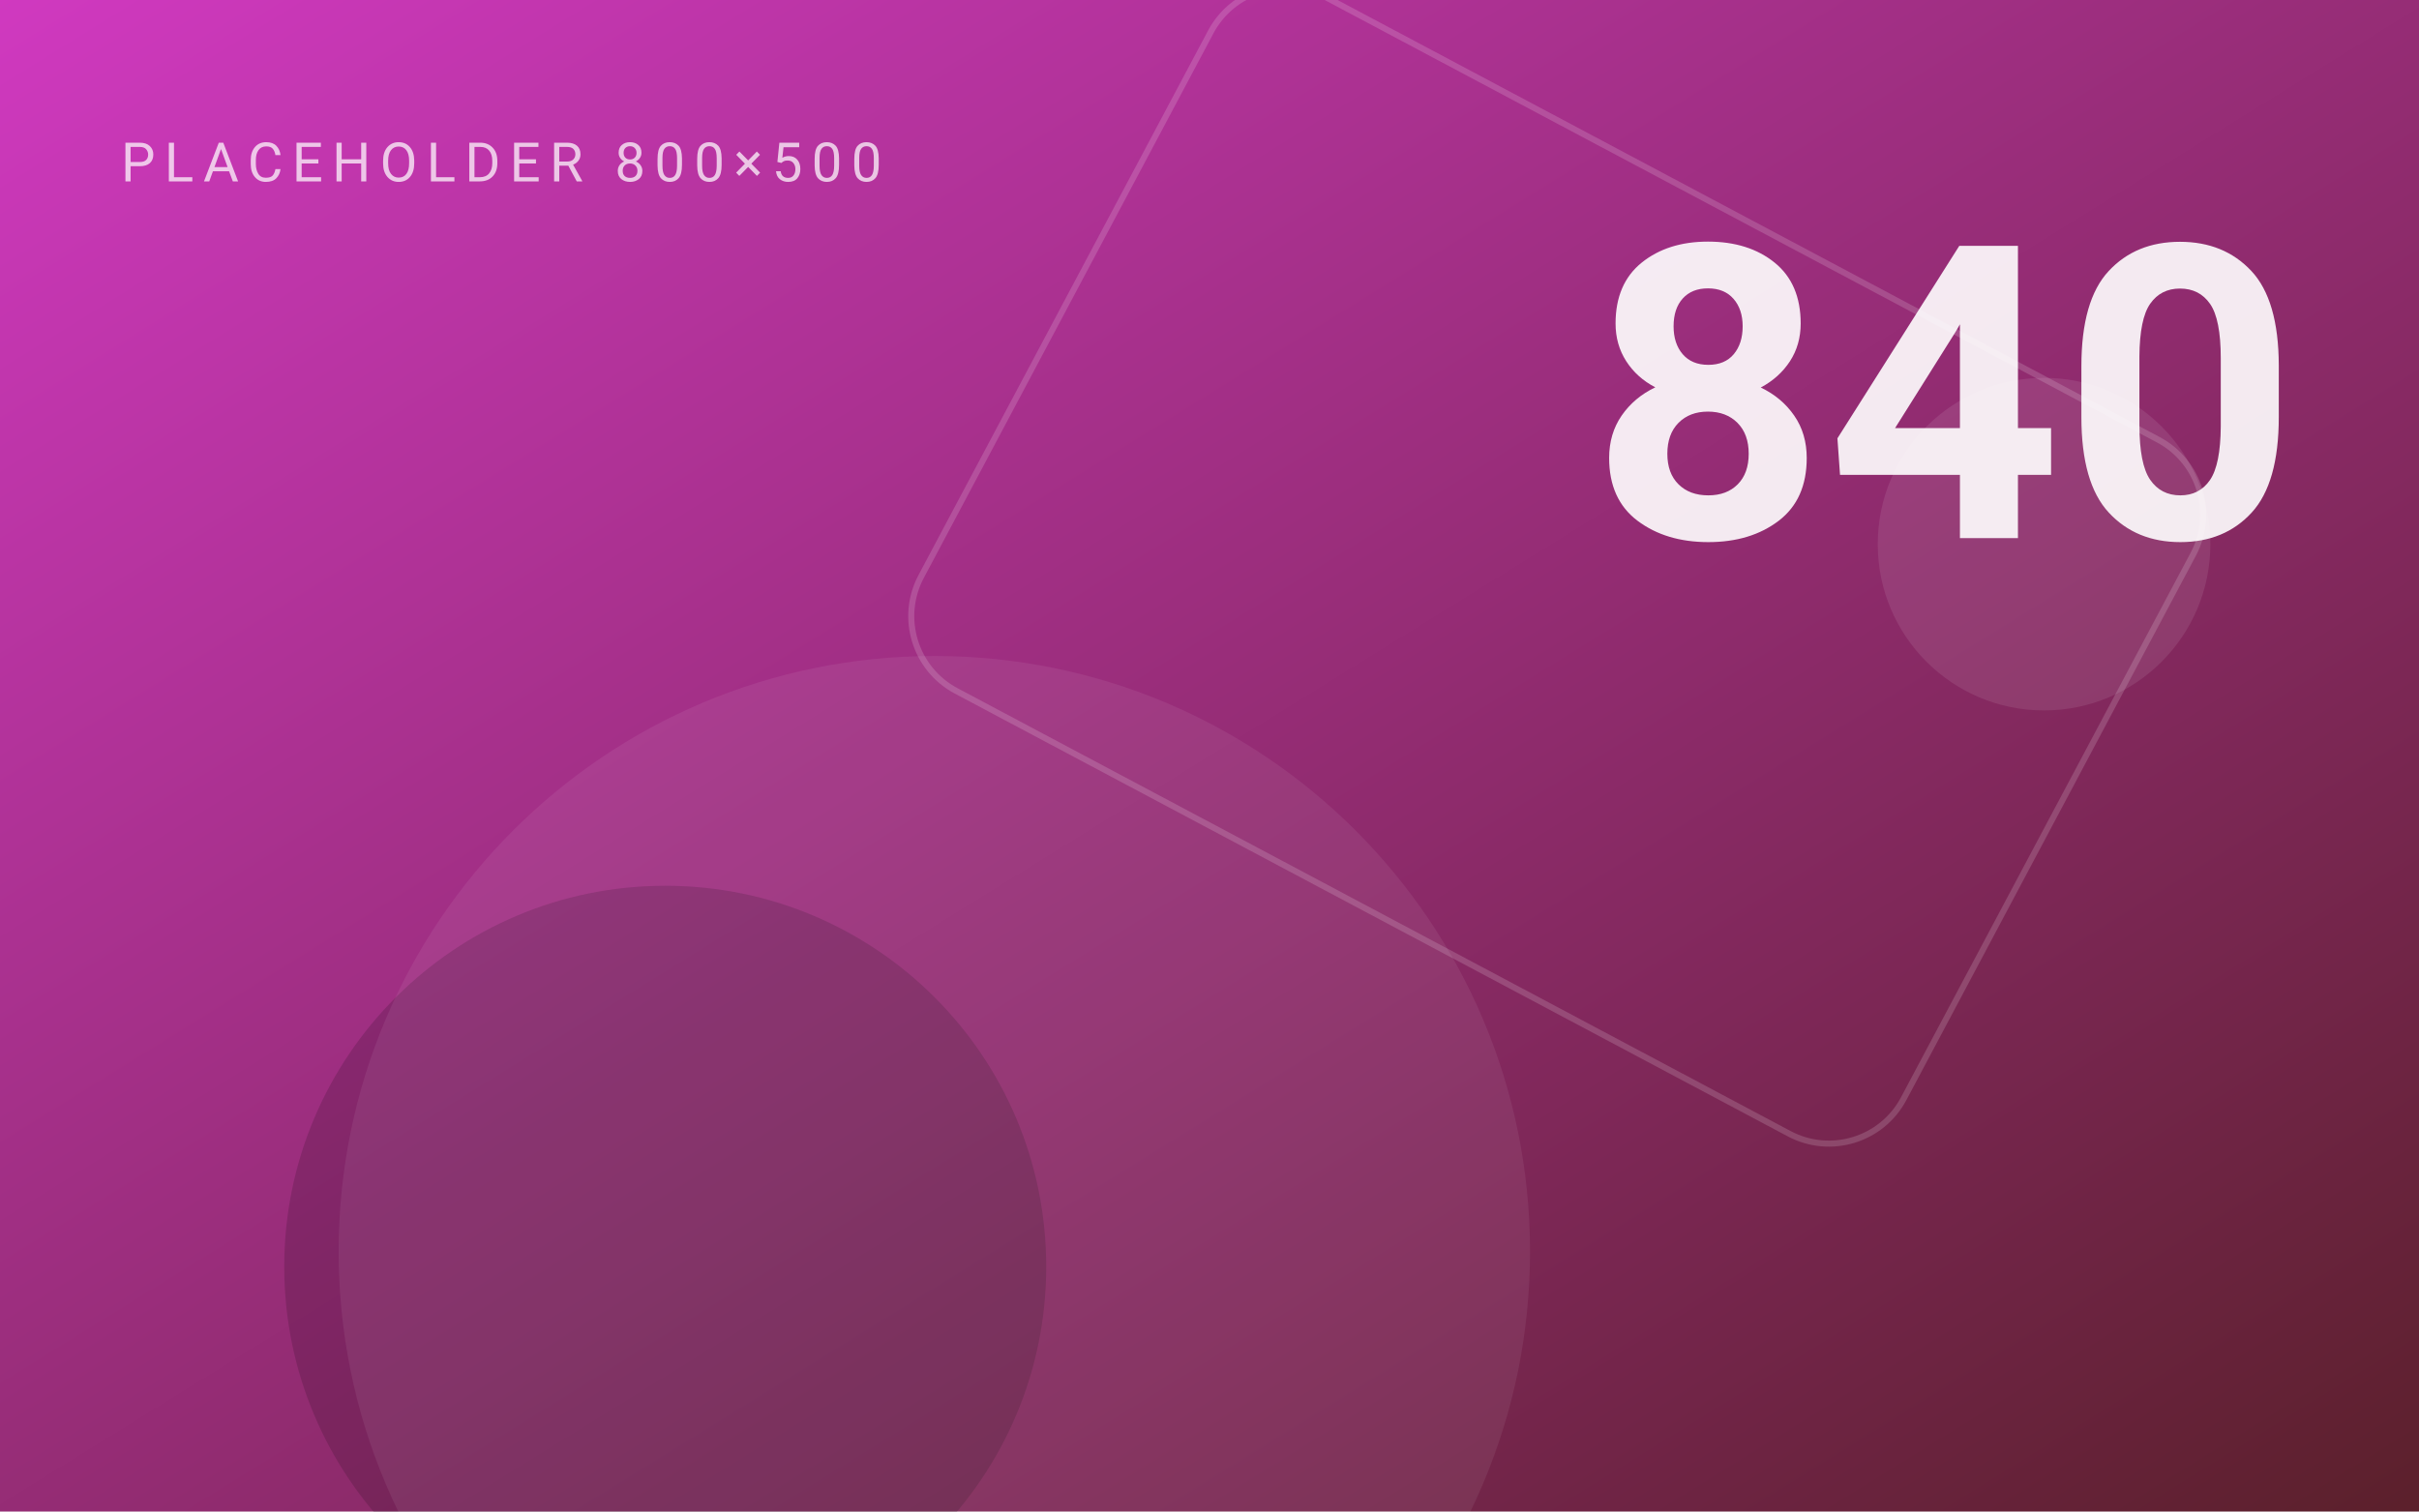
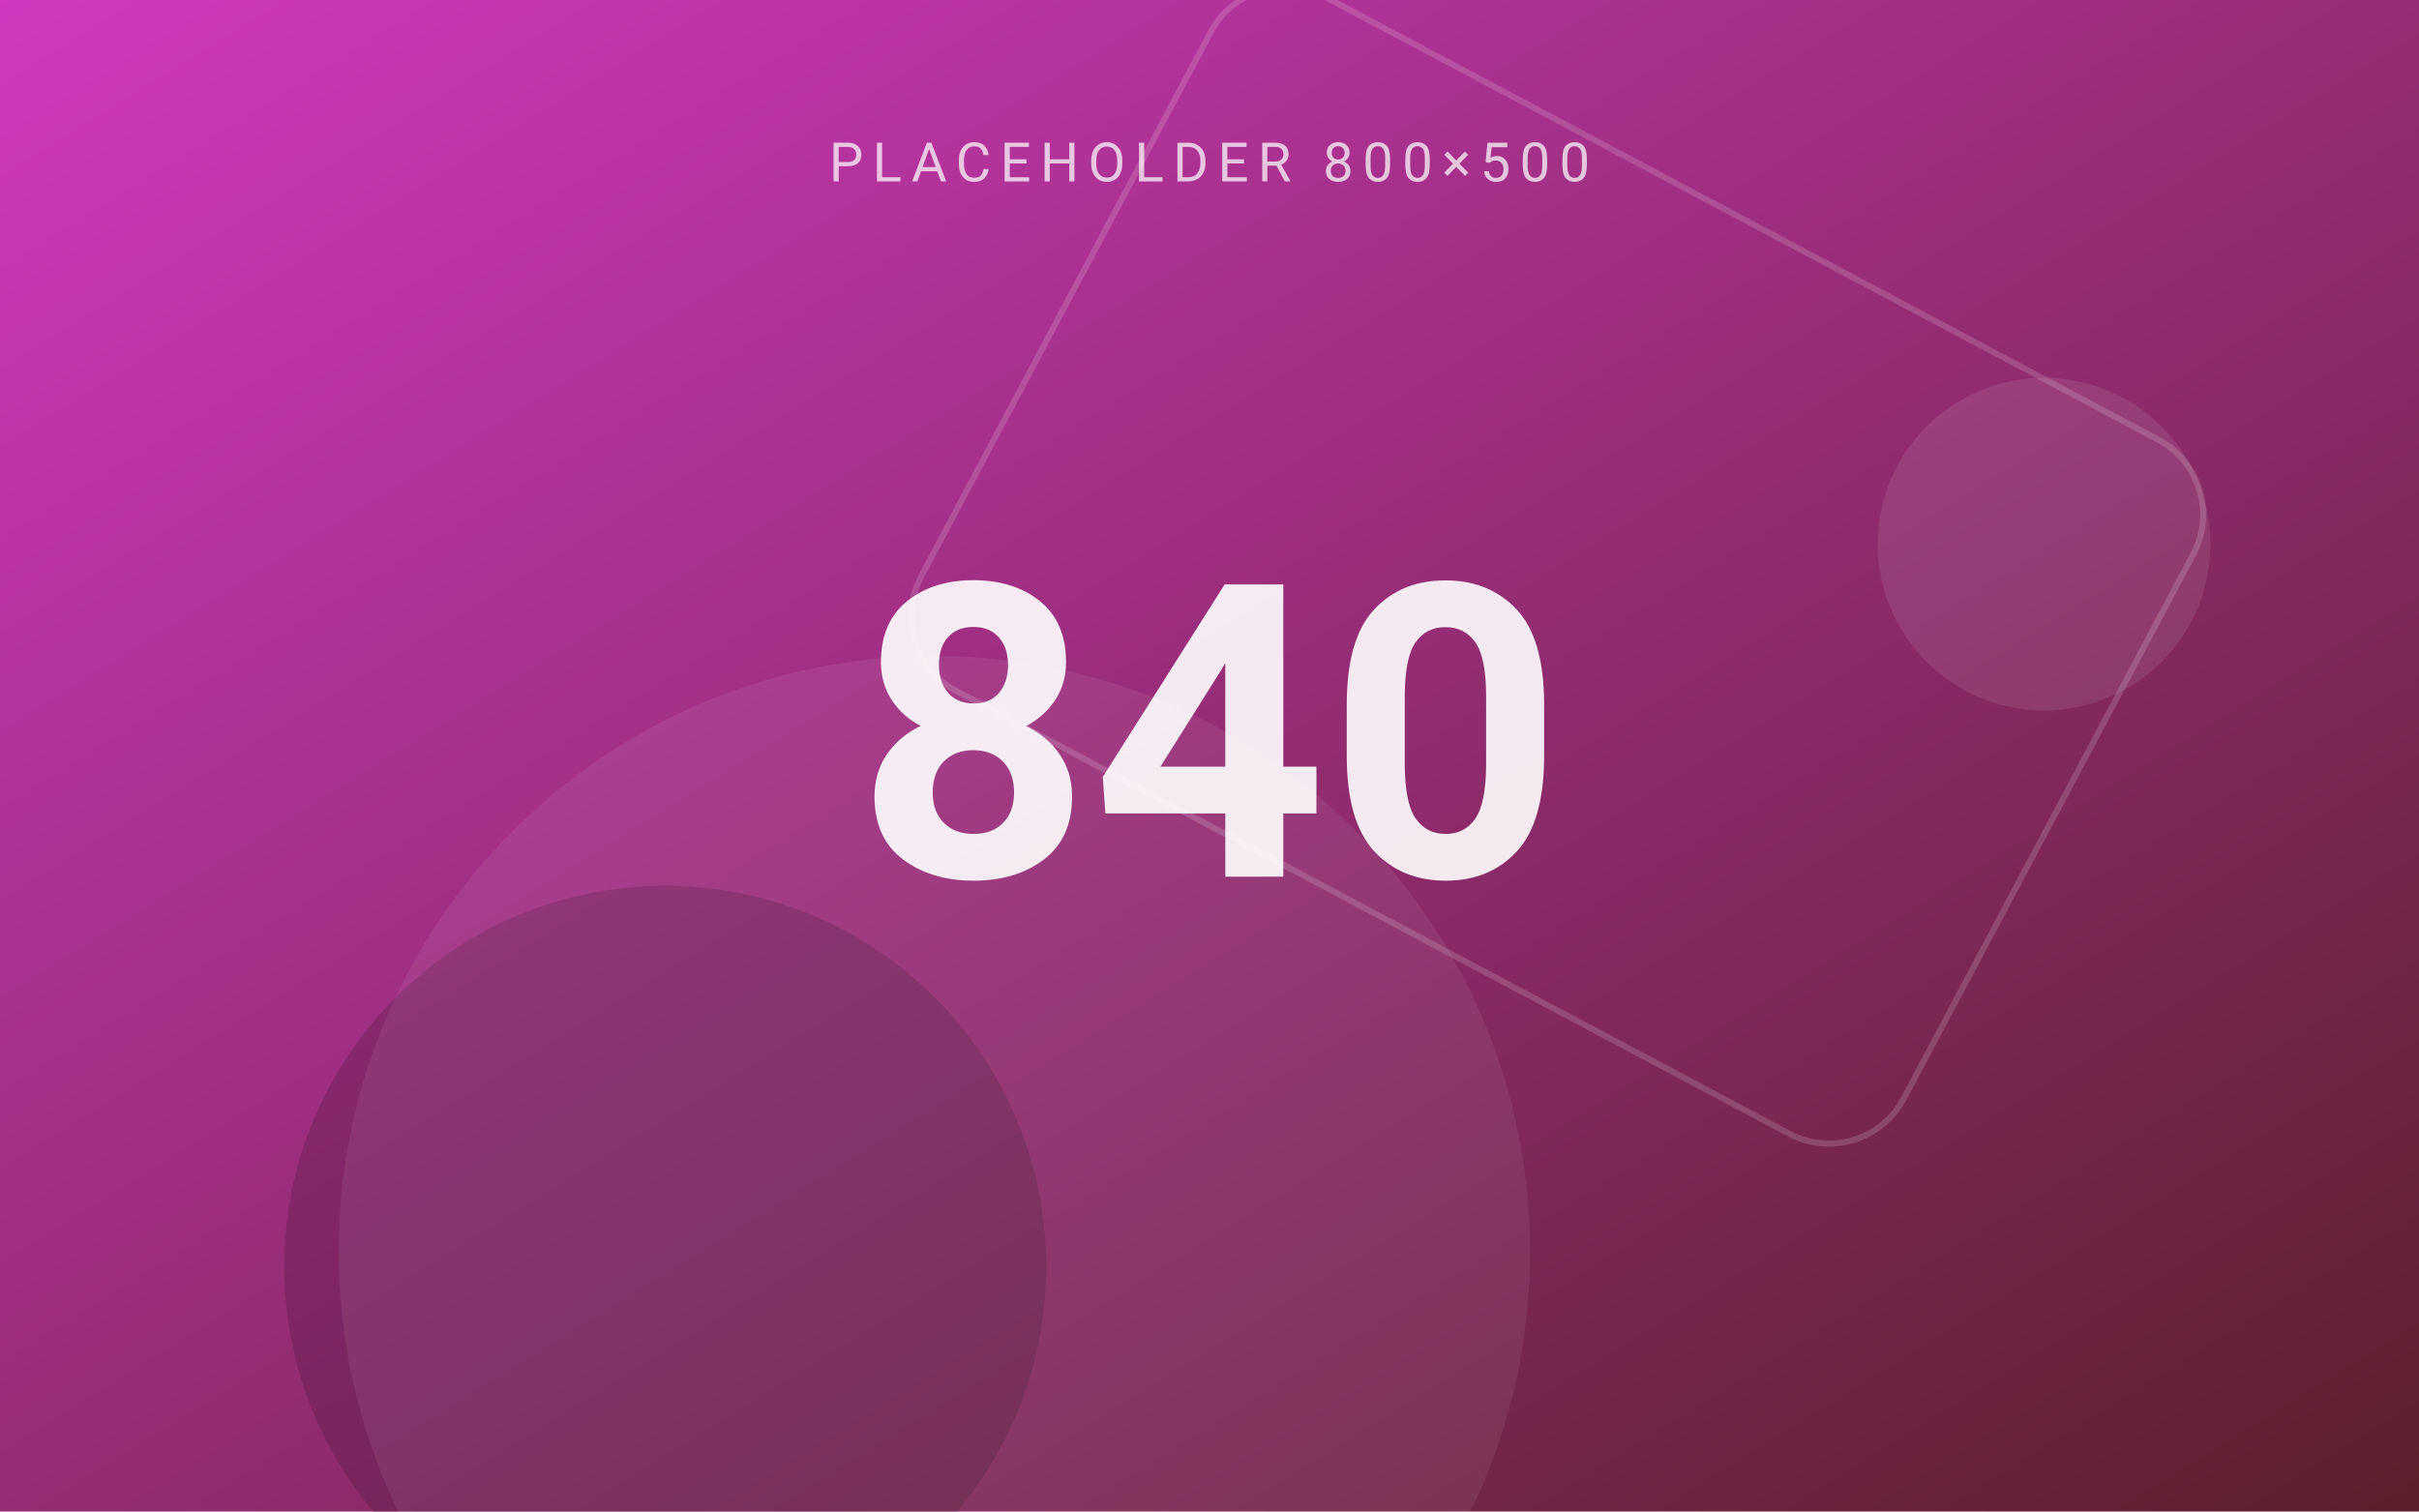
<svg xmlns="http://www.w3.org/2000/svg" width="800" height="500" viewBox="0 0 800 500" role="img">
  <defs>
    <linearGradient id="bg" x1="0" y1="0" x2="1" y2="1">
      <stop offset="0" stop-color="hsl(306.7 62% 52%)" />
      <stop offset="1" stop-color="hsl(348.7 48% 24%)" />
    </linearGradient>
  </defs>
  <rect width="800" height="500" fill="url(#bg)" />
  <circle cx="220" cy="419" r="126" fill="#000000" opacity="0.15" />
  <circle cx="676" cy="180" r="55" fill="#ffffff" opacity="0.09" />
  <circle cx="309" cy="414" r="197" fill="#ffffff" opacity="0.07" />
  <rect x="331" y="57" width="368" height="260" rx="28" fill="none" stroke="rgba(255,255,255,0.16)" stroke-width="2" transform="rotate(28 515 187)" />
-   <text x="40" y="60" font-family="ui-sans-serif,system-ui,-apple-system,'Segoe UI',Roboto,sans-serif" font-size="18" letter-spacing="3" fill="rgba(255,255,255,0.72)">PLACEHOLDER 800×500</text>
-   <text x="760" y="178" text-anchor="end" font-family="ui-sans-serif,system-ui,-apple-system,'Segoe UI',Roboto,sans-serif" font-size="136" font-weight="700" fill="rgba(255,255,255,0.9)">840</text>
+   <text x="400" y="60" text-anchor="middle" font-family="ui-sans-serif,system-ui,-apple-system,'Segoe UI',Roboto,sans-serif" font-size="18" letter-spacing="3" fill="rgba(255,255,255,0.72)">PLACEHOLDER 800×500</text>
+   <text x="400" y="290" text-anchor="middle" font-family="ui-sans-serif,system-ui,-apple-system,'Segoe UI',Roboto,sans-serif" font-size="136" font-weight="700" fill="rgba(255,255,255,0.9)">840</text>
</svg>
